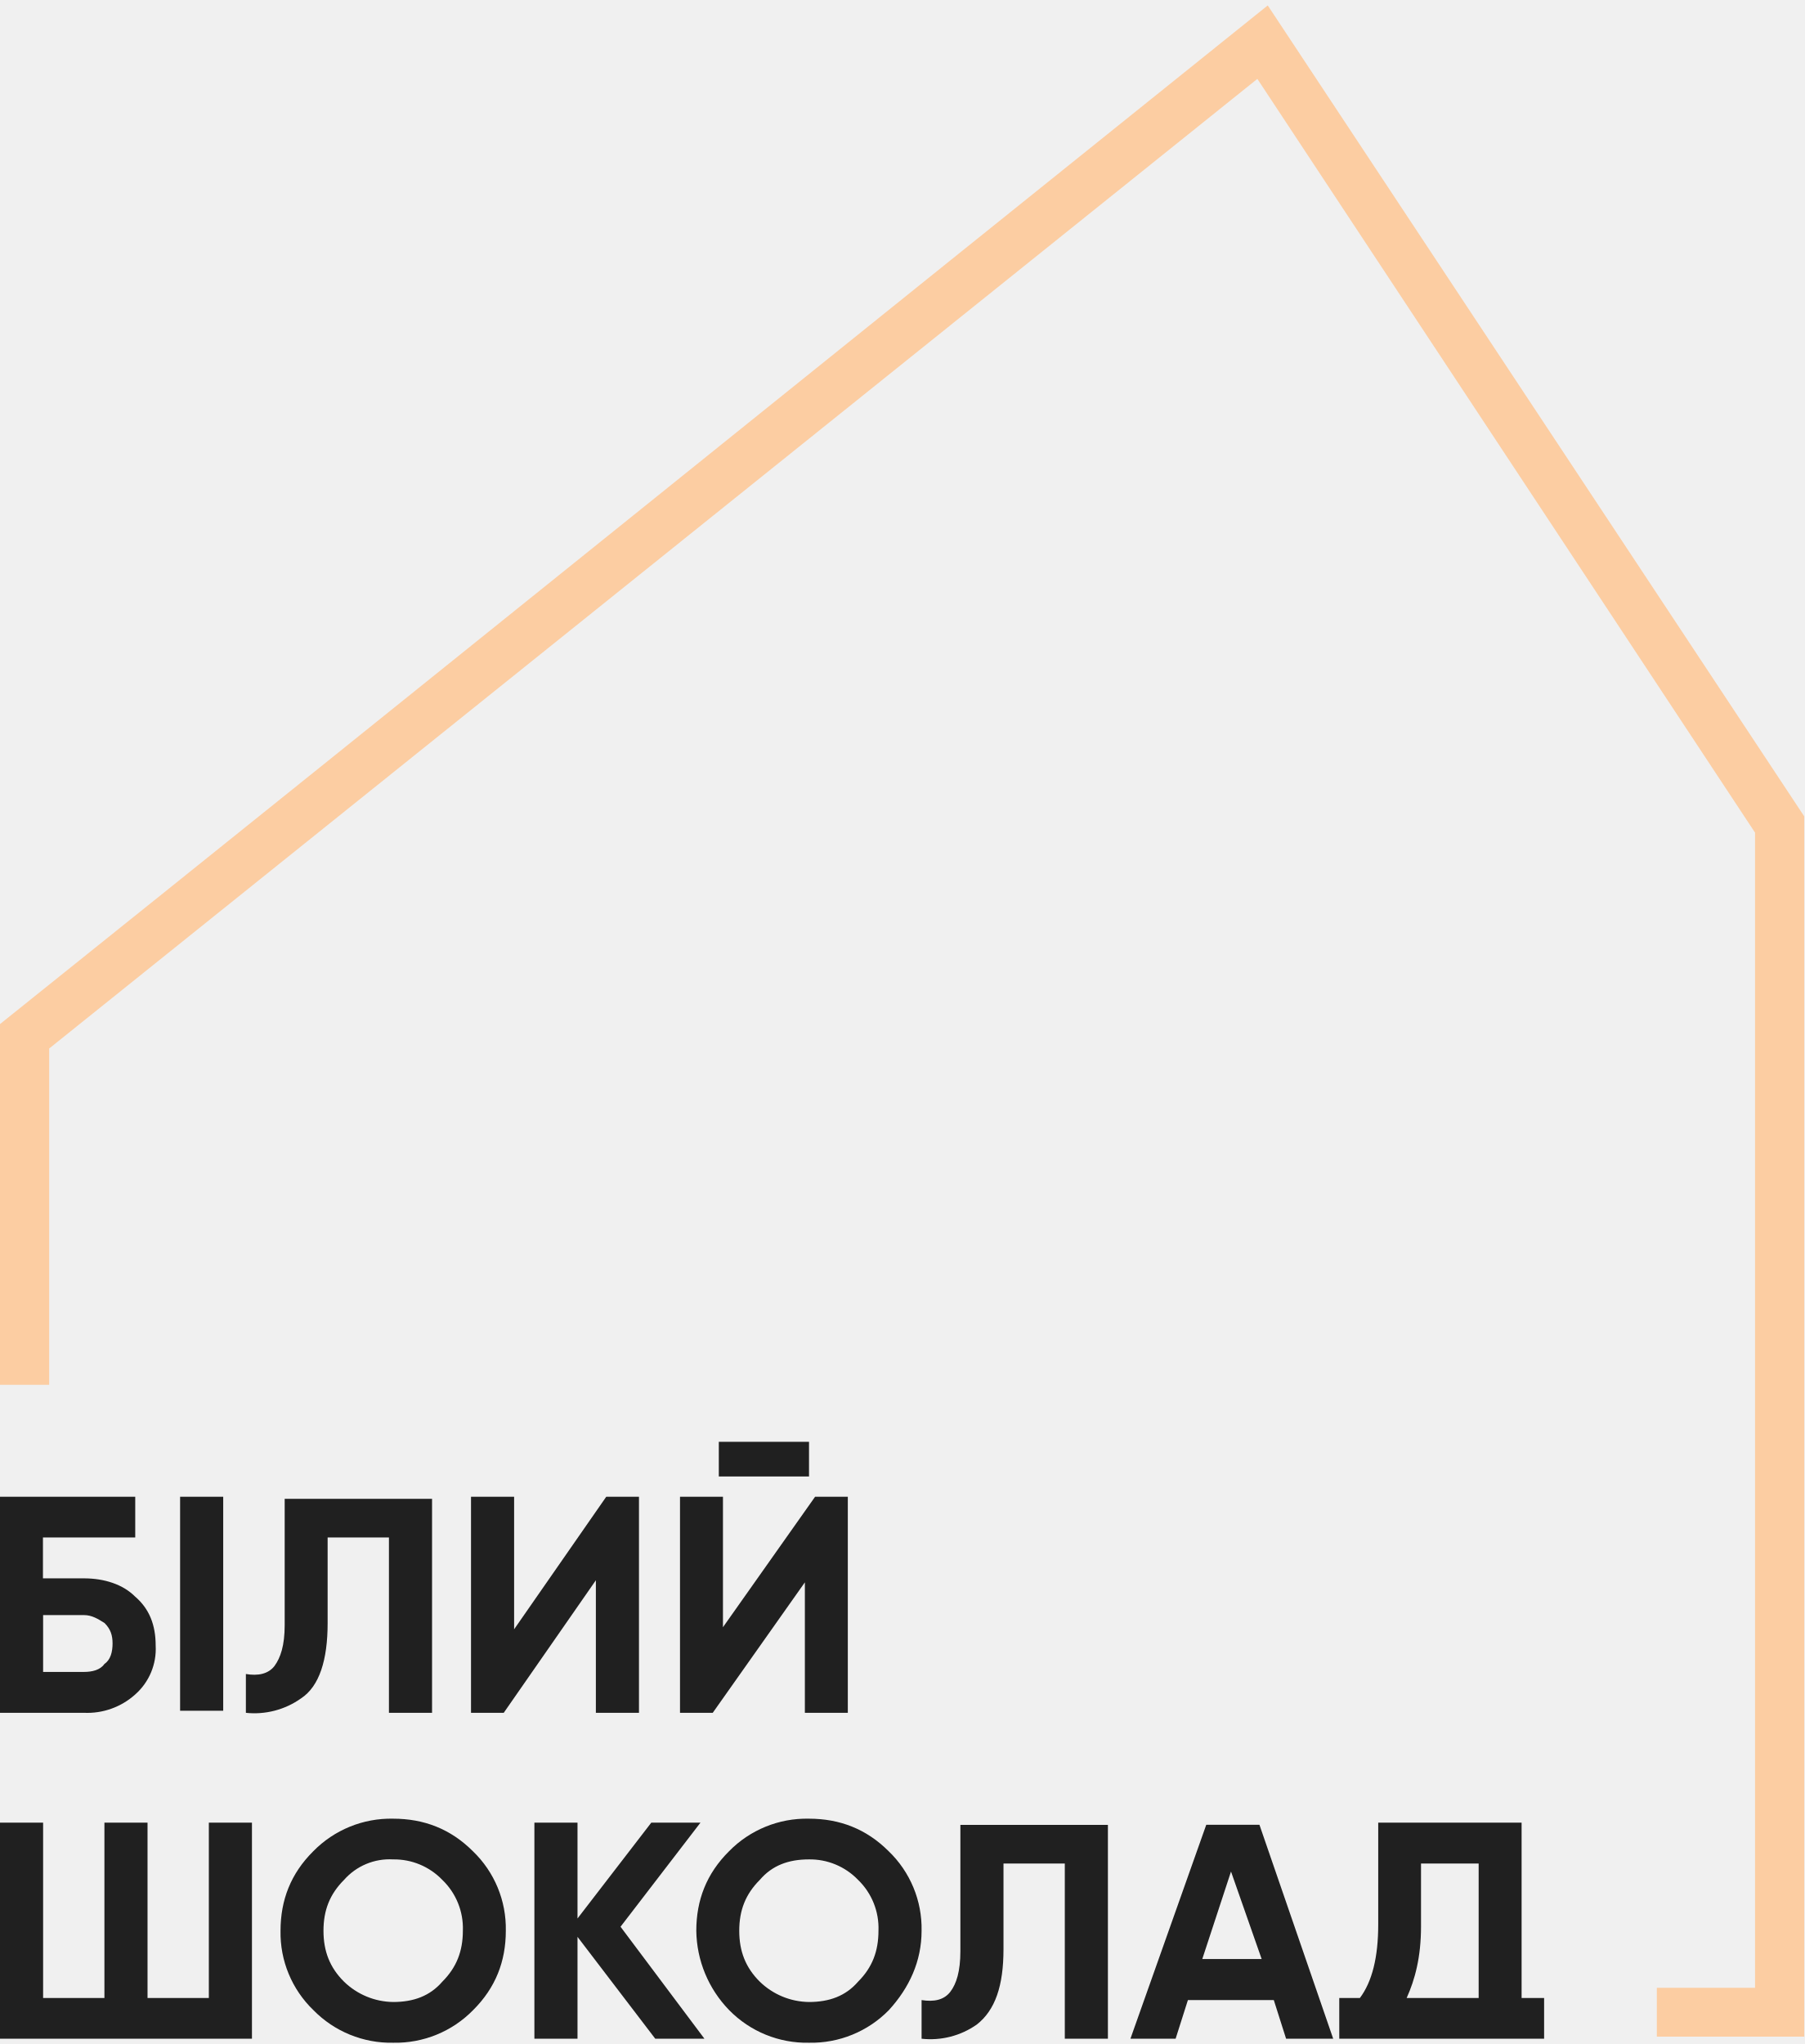
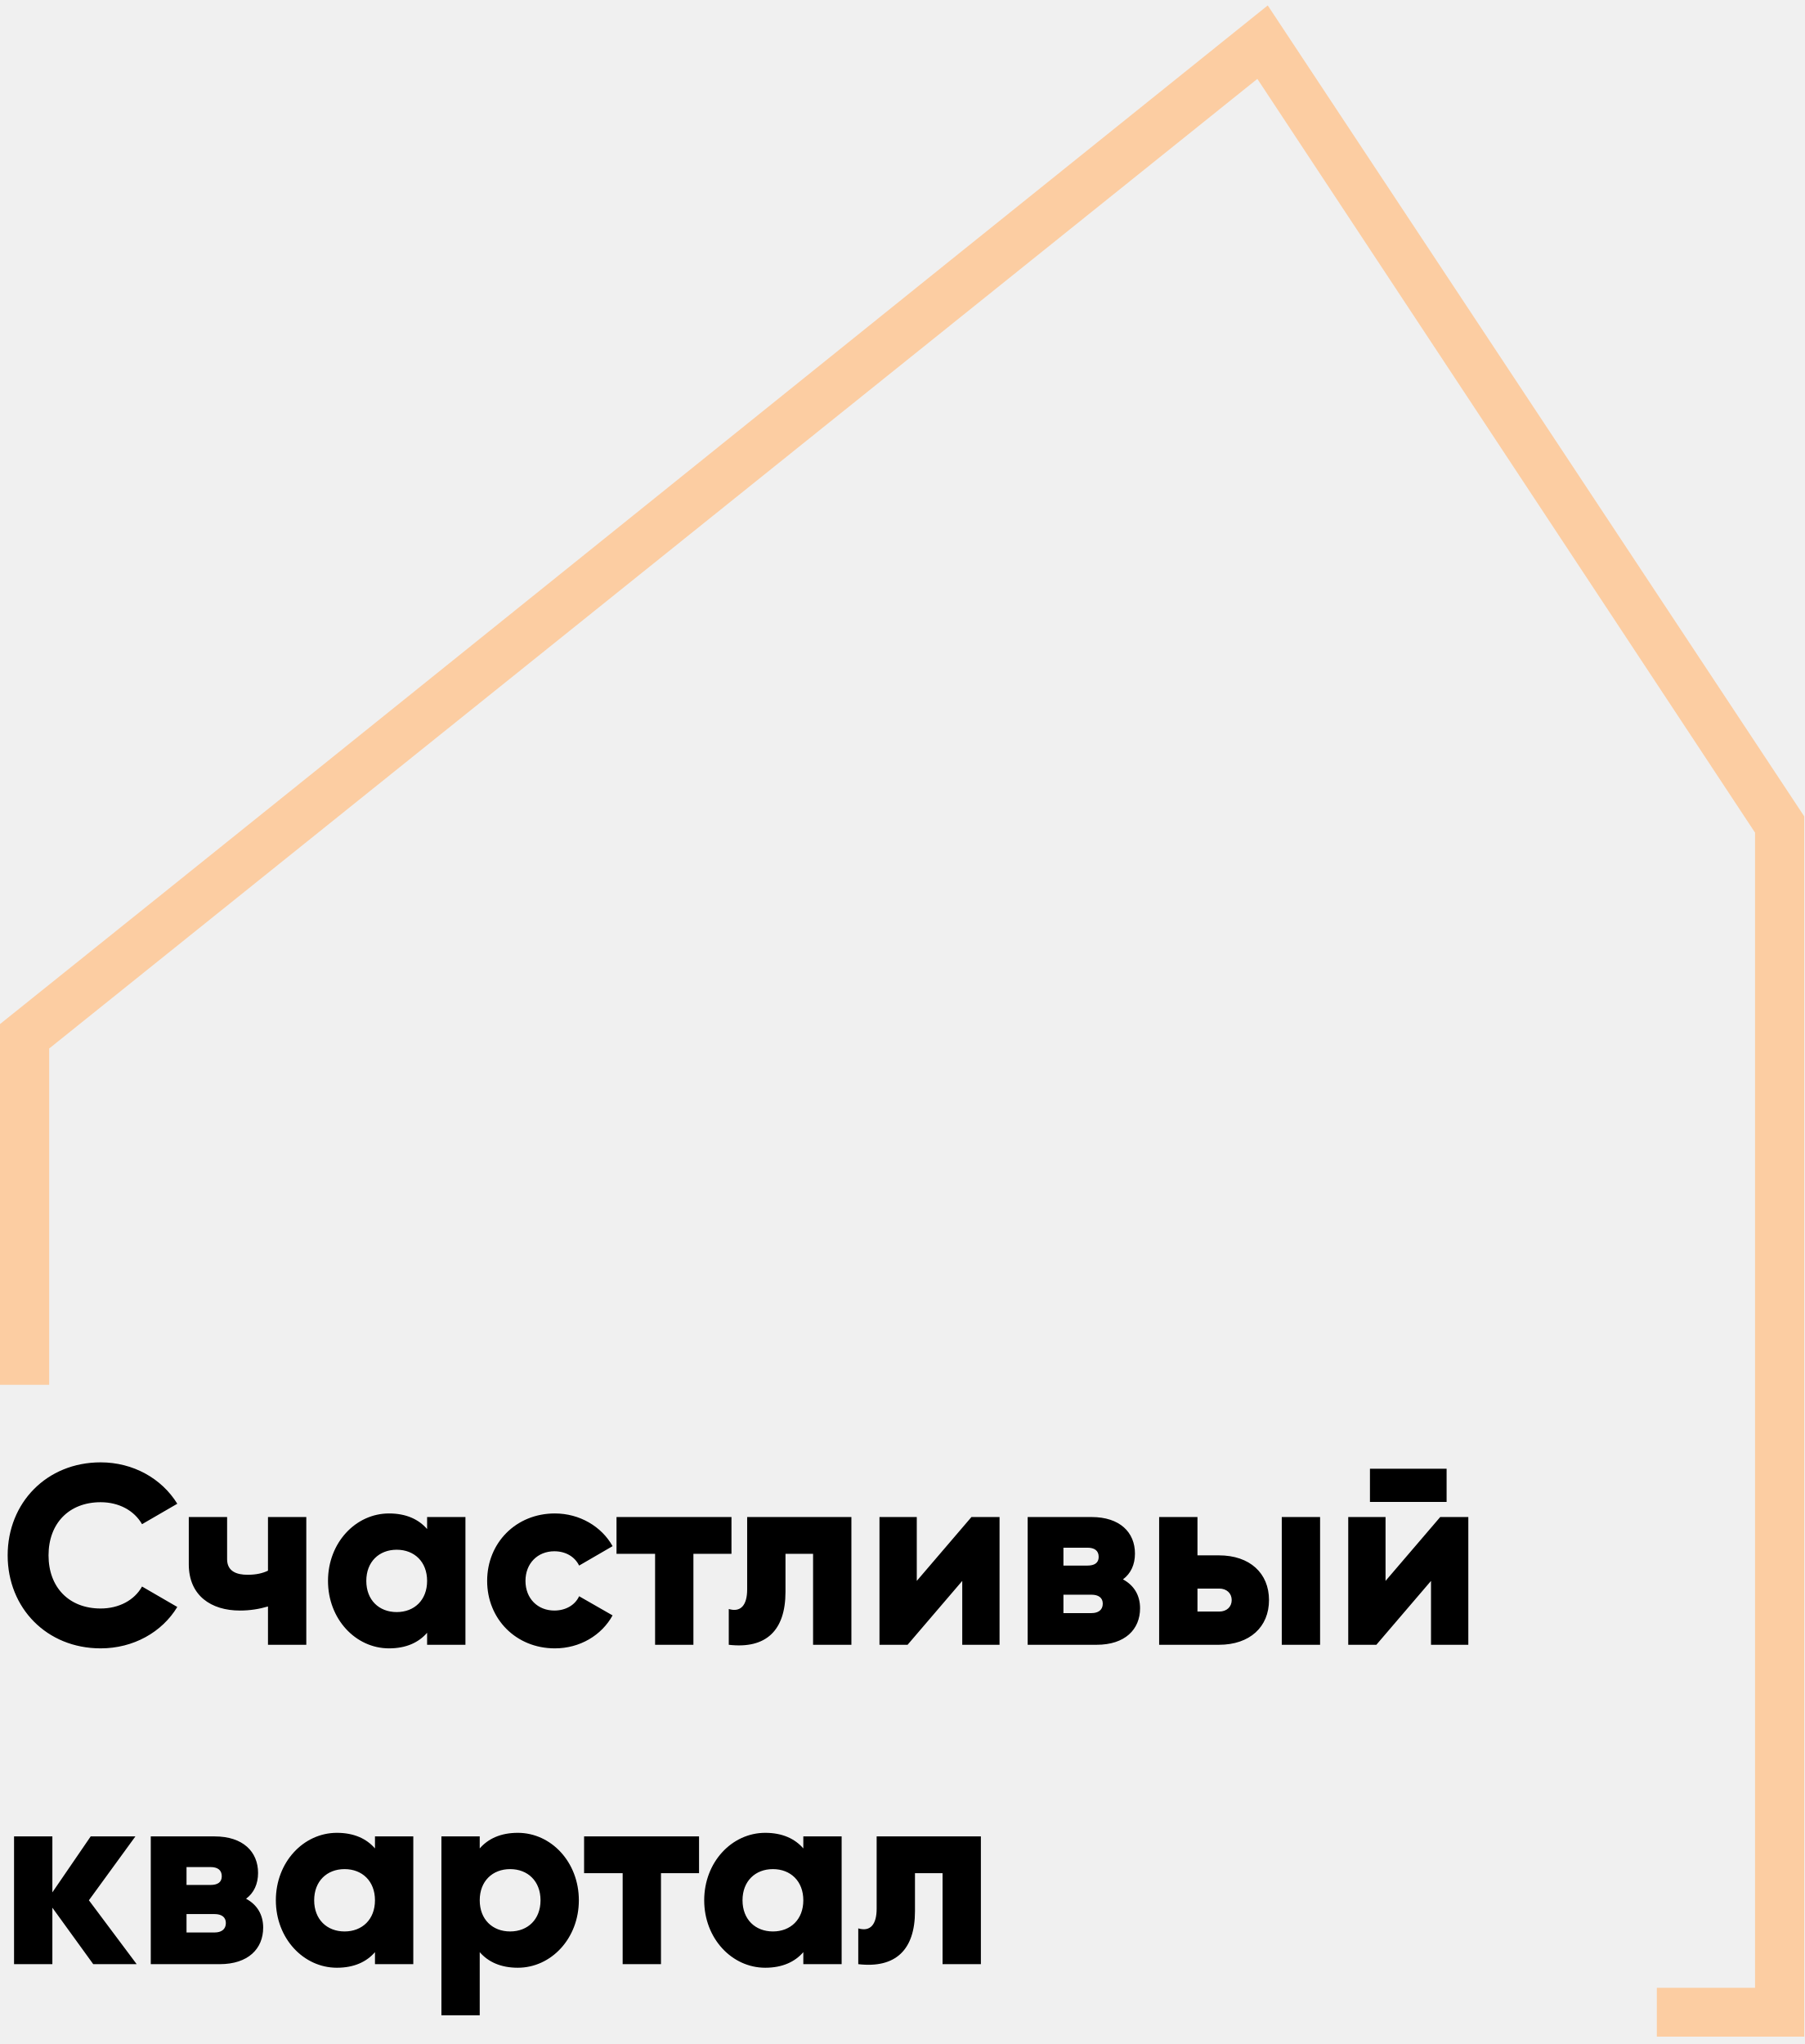
- <svg xmlns="http://www.w3.org/2000/svg" fill="none" viewBox="0 0 113 128">
-   <path fill="#202020" d="M2.7 98.84h2.56c1.28 0 2.44.38 3.2 1.14.9.77 1.29 1.79 1.29 3.07a3.8 3.8 0 0 1-1.28 3.06 4.49 4.49 0 0 1-3.21 1.15H0V93.73h8.47v2.55H2.69v2.56Zm0 5.86h2.56c.51 0 1.02-.12 1.28-.5.39-.26.51-.77.51-1.28s-.12-.9-.5-1.28c-.4-.25-.78-.5-1.3-.5H2.7v3.56Zm11.28-10.97h-2.7v13.4h2.7v-13.4Zm1.42 13.53v-2.43c.76.13 1.4 0 1.79-.5.38-.52.64-1.28.64-2.56v-7.91h9.23v13.4h-2.7V96.28h-3.84v5.36c0 2.3-.51 3.96-1.67 4.72a5.05 5.05 0 0 1-3.46.9Zm24.62 0h-2.7v-8.3l-5.77 8.3H29.5V93.73h2.7v8.3l5.77-8.3h2.05v13.53Zm13.08 0h-2.69v-8.17l-5.77 8.17h-2.05V93.73h2.69v8.17l5.77-8.17h2.05v13.53Zm-2.43-14.8h-5.65v-2.17h5.65v2.17Zm-37.59 32.66v-10.98h2.7v13.53H0v-13.53h2.7v10.98h3.84v-10.98h2.7v10.98h3.84Zm16.55.76a6.8 6.8 0 0 1-5 2.04 6.8 6.8 0 0 1-5-2.04 6.72 6.72 0 0 1-2.06-4.97c0-1.92.64-3.58 2.05-4.98a6.8 6.8 0 0 1 5-2.04c1.93 0 3.6.64 5 2.04a6.72 6.72 0 0 1 2.06 4.98c0 1.91-.64 3.57-2.05 4.97Zm-8.08-1.78a4.5 4.5 0 0 0 3.07 1.27c1.29 0 2.31-.38 3.08-1.27.9-.9 1.29-1.92 1.29-3.2a4.2 4.2 0 0 0-1.29-3.18 4.18 4.18 0 0 0-3.08-1.28 3.8 3.8 0 0 0-3.07 1.28c-.9.9-1.29 1.91-1.29 3.19 0 1.27.39 2.3 1.29 3.19Zm17.31-3.45 5.26 7.02h-3.08l-4.87-6.38v6.38h-2.7v-13.53h2.7v6l4.62-6h3.08l-5 6.51Z" />
-   <path fill="#202020" d="M55.67 125.88a6.8 6.8 0 0 1-5 2.04 6.8 6.8 0 0 1-5-2.04 7.26 7.26 0 0 1-2.06-4.97c0-1.92.64-3.58 2.05-4.98a6.8 6.8 0 0 1 5-2.04c1.93 0 3.6.64 5 2.04a6.72 6.72 0 0 1 2.06 4.98c0 1.91-.77 3.57-2.05 4.97Zm-8.08-1.78a4.5 4.5 0 0 0 3.07 1.27c1.29 0 2.31-.38 3.08-1.27.9-.9 1.28-1.92 1.28-3.2a4.2 4.2 0 0 0-1.28-3.18 4.18 4.18 0 0 0-3.08-1.28c-1.28 0-2.3.38-3.07 1.28-.9.9-1.29 1.91-1.29 3.19 0 1.27.39 2.3 1.29 3.19Zm10.13 3.57v-2.42c.77.12 1.4 0 1.8-.52.38-.5.63-1.27.63-2.55v-7.9h9.24v13.39h-2.7V116.7h-3.84v5.36c0 2.3-.52 3.82-1.67 4.72a5.05 5.05 0 0 1-3.46.89Zm25.78 0h-2.95l-.77-2.42H74.4l-.77 2.42H70.8l4.75-13.4h3.33l4.62 13.4Zm-6.4-10.47-1.8 5.48h3.72l-1.92-5.48Zm18.2-3.06v10.98h1.41v2.55H83.88v-2.55h1.29c.77-1.02 1.15-2.56 1.15-4.6v-6.38h8.98Zm-7.18 10.98h4.49v-8.42H89v3.95c0 1.91-.38 3.32-.9 4.47Z" />
-   <path fill="#FCCDA2" d="M0 86.72V64.13C26.42 42.96 52.84 21.65 79.4.34L113 51.12v76.42h-9.23v-3.06h6.15V52.14L78.75 4.94 3.08 65.66v21.06H0Z" />
+ <svg xmlns="http://www.w3.org/2000/svg" width="113" height="128" viewBox="0 0 113 128" fill="none">
+   <g clip-path="url(#clip0_21_8)">
+     <path d="M0 86.72V64.13C26.42 42.96 52.84 21.65 79.4 0.34L113 51.12V127.54H103.77V124.48H109.92V52.14L78.75 4.94L3.08 65.66V86.72H0Z" fill="#FCCDA2" />
+     <path d="M6.304 103.224C2.928 103.224 0.48 100.696 0.48 97.4C0.48 94.104 2.928 91.576 6.304 91.576C8.336 91.576 10.128 92.584 11.104 94.168L8.896 95.448C8.4 94.584 7.44 94.072 6.304 94.072C4.32 94.072 3.04 95.4 3.04 97.4C3.04 99.4 4.32 100.728 6.304 100.728C7.44 100.728 8.416 100.216 8.896 99.352L11.104 100.632C10.144 102.216 8.352 103.224 6.304 103.224ZM16.784 95H19.184V103H16.784V100.6C16.24 100.76 15.664 100.856 15.024 100.856C13.232 100.856 11.824 99.928 11.824 97.96V95H14.224V97.64C14.224 98.408 14.832 98.616 15.504 98.616C16.048 98.616 16.448 98.52 16.784 98.36V95ZM26.75 95H29.151V103H26.75V102.248C26.223 102.856 25.439 103.224 24.366 103.224C22.27 103.224 20.543 101.384 20.543 99C20.543 96.616 22.27 94.776 24.366 94.776C25.439 94.776 26.223 95.144 26.75 95.752V95ZM24.846 100.952C25.951 100.952 26.75 100.2 26.75 99C26.75 97.8 25.951 97.048 24.846 97.048C23.742 97.048 22.942 97.8 22.942 99C22.942 100.2 23.742 100.952 24.846 100.952ZM34.751 103.224C32.319 103.224 30.511 101.384 30.511 99C30.511 96.616 32.319 94.776 34.751 94.776C36.303 94.776 37.679 95.592 38.367 96.824L36.271 98.04C35.999 97.48 35.423 97.144 34.719 97.144C33.679 97.144 32.911 97.896 32.911 99C32.911 100.104 33.679 100.856 34.719 100.856C35.423 100.856 36.015 100.52 36.271 99.96L38.367 101.16C37.679 102.408 36.319 103.224 34.751 103.224ZM45.813 95V97.304H43.429V103H41.029V97.304H38.613V95H45.813ZM53.324 95V103H50.924V97.304H49.196V99.688C49.196 102.104 47.98 103.272 45.644 103V100.76C46.396 100.984 46.796 100.52 46.796 99.528V95H53.324ZM60.843 95H62.603V103H60.267V99L56.843 103H55.083V95H57.419V99L60.843 95ZM70.332 98.904C71.02 99.272 71.404 99.896 71.404 100.712C71.404 102.04 70.46 103 68.684 103H64.364V95H68.364C70.14 95 71.084 95.96 71.084 97.288C71.084 97.976 70.828 98.536 70.332 98.904ZM68.108 96.92H66.604V98.04H68.108C68.54 98.04 68.812 97.88 68.812 97.496C68.812 97.096 68.54 96.92 68.108 96.92ZM68.364 101.016C68.78 101.016 69.068 100.824 69.068 100.424C69.068 100.04 68.78 99.864 68.364 99.864H66.604V101.016H68.364ZM76.343 97.4C78.279 97.4 79.479 98.52 79.479 100.2C79.479 101.88 78.279 103 76.343 103H72.599V95H74.999V97.4H76.343ZM80.279 95H82.679V103H80.279V95ZM76.359 100.92C76.839 100.92 77.143 100.616 77.143 100.2C77.143 99.784 76.839 99.48 76.359 99.48H74.999V100.92H76.359ZM85.802 94.056V91.976H90.603V94.056H85.802ZM90.203 95H91.963V103H89.626V99L86.203 103H84.442V95H86.778V99L90.203 95ZM8.56 123H5.84L3.28 119.464V123H0.88V115H3.28V118.504L5.68 115H8.48L5.568 119L8.56 123ZM15.411 118.904C16.099 119.272 16.483 119.896 16.483 120.712C16.483 122.04 15.539 123 13.762 123H9.443V115H13.443C15.219 115 16.163 115.96 16.163 117.288C16.163 117.976 15.906 118.536 15.411 118.904ZM13.187 116.92H11.682V118.04H13.187C13.618 118.04 13.89 117.88 13.89 117.496C13.89 117.096 13.618 116.92 13.187 116.92ZM13.443 121.016C13.858 121.016 14.146 120.824 14.146 120.424C14.146 120.04 13.858 119.864 13.443 119.864H11.682V121.016H13.443ZM23.485 115H25.885V123H23.485V122.248C22.957 122.856 22.173 123.224 21.101 123.224C19.005 123.224 17.277 121.384 17.277 119C17.277 116.616 19.005 114.776 21.101 114.776C22.173 114.776 22.957 115.144 23.485 115.752V115ZM21.581 120.952C22.685 120.952 23.485 120.2 23.485 119C23.485 117.8 22.685 117.048 21.581 117.048C20.477 117.048 19.677 117.8 19.677 119C19.677 120.2 20.477 120.952 21.581 120.952ZM32.43 114.776C34.526 114.776 36.254 116.616 36.254 119C36.254 121.384 34.526 123.224 32.43 123.224C31.358 123.224 30.574 122.856 30.046 122.248V126.2H27.646V115H30.046V115.752C30.574 115.144 31.358 114.776 32.43 114.776ZM31.95 120.952C33.054 120.952 33.854 120.2 33.854 119C33.854 117.8 33.054 117.048 31.95 117.048C30.846 117.048 30.046 117.8 30.046 119C30.046 120.2 30.846 120.952 31.95 120.952ZM43.782 115V117.304H41.398V123H38.998V117.304H36.582V115H43.782ZM50.313 115H52.713V123H50.313V122.248C49.785 122.856 49.001 123.224 47.929 123.224C45.833 123.224 44.105 121.384 44.105 119C44.105 116.616 45.833 114.776 47.929 114.776C49.001 114.776 49.785 115.144 50.313 115.752V115ZM48.409 120.952C49.513 120.952 50.313 120.2 50.313 119C50.313 117.8 49.513 117.048 48.409 117.048C47.305 117.048 46.505 117.8 46.505 119C46.505 120.2 47.305 120.952 48.409 120.952ZM61.434 115V123H59.034V117.304H57.306V119.688C57.306 122.104 56.09 123.272 53.754 123V120.76C54.506 120.984 54.906 120.52 54.906 119.528V115H61.434Z" fill="black" />
+   </g>
+   <defs>
+     <clipPath id="clip0_21_8">
+       <rect width="113" height="128" fill="white" />
+     </clipPath>
+   </defs>
</svg>
